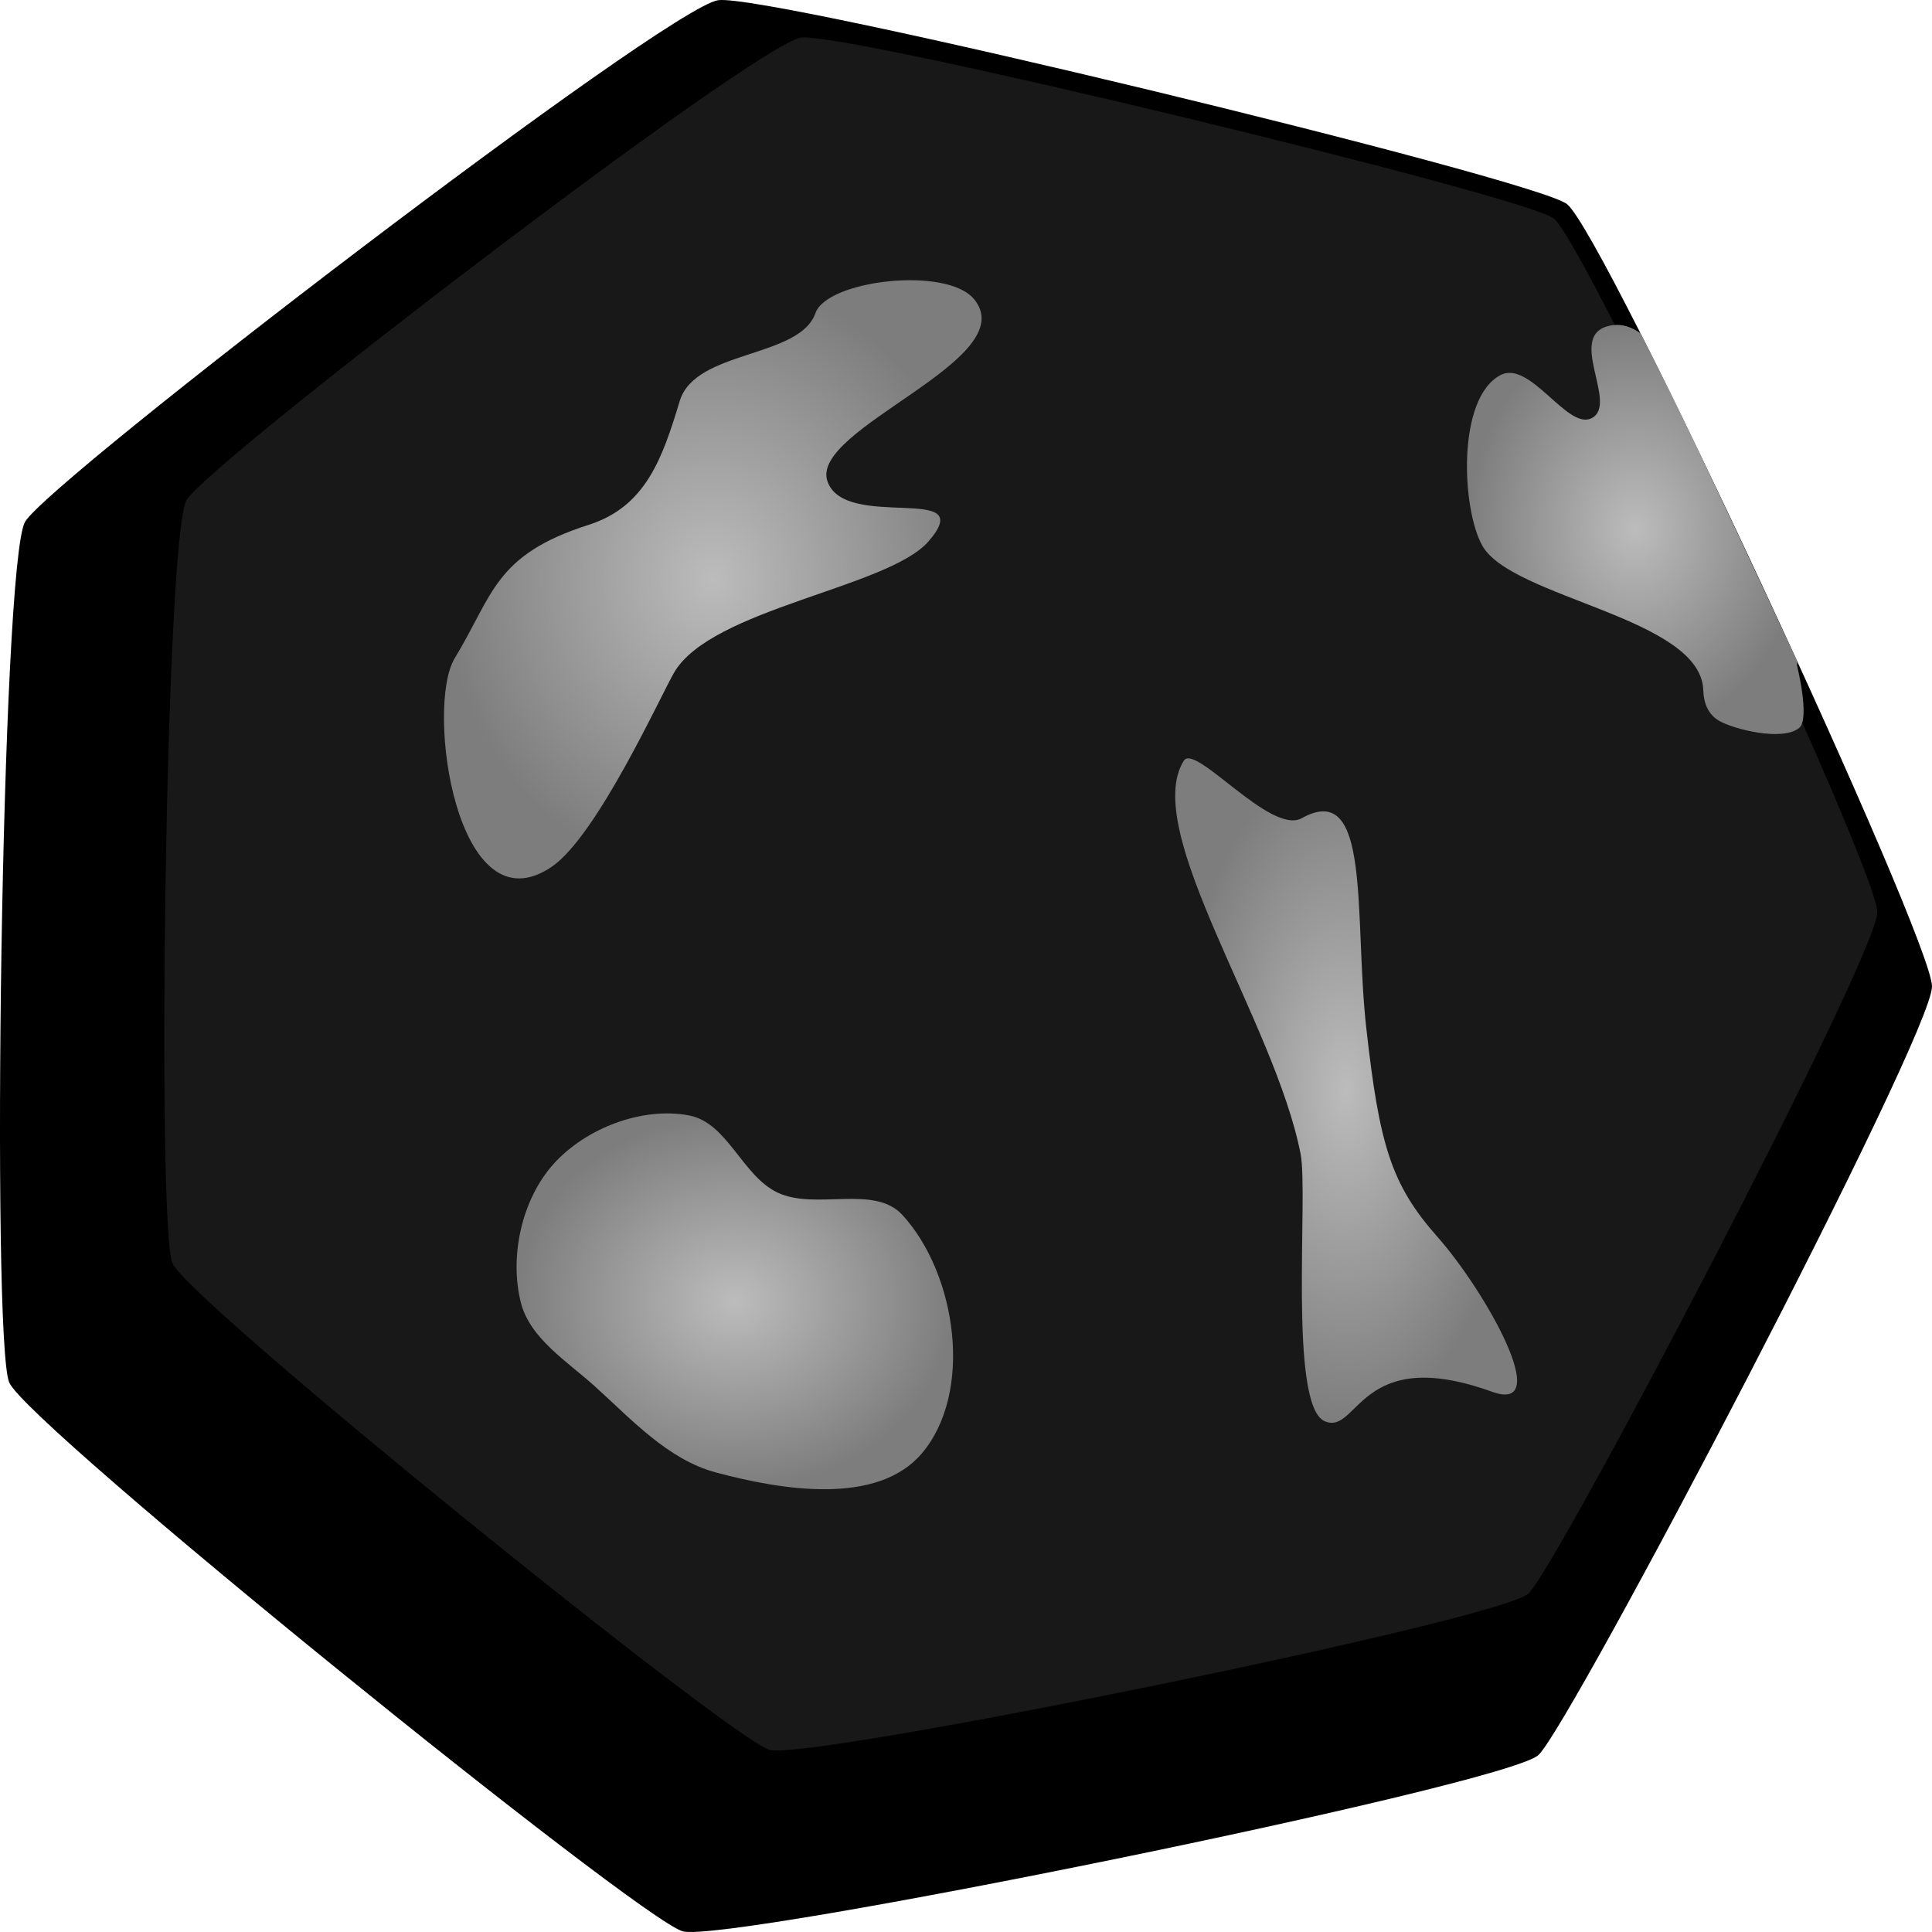
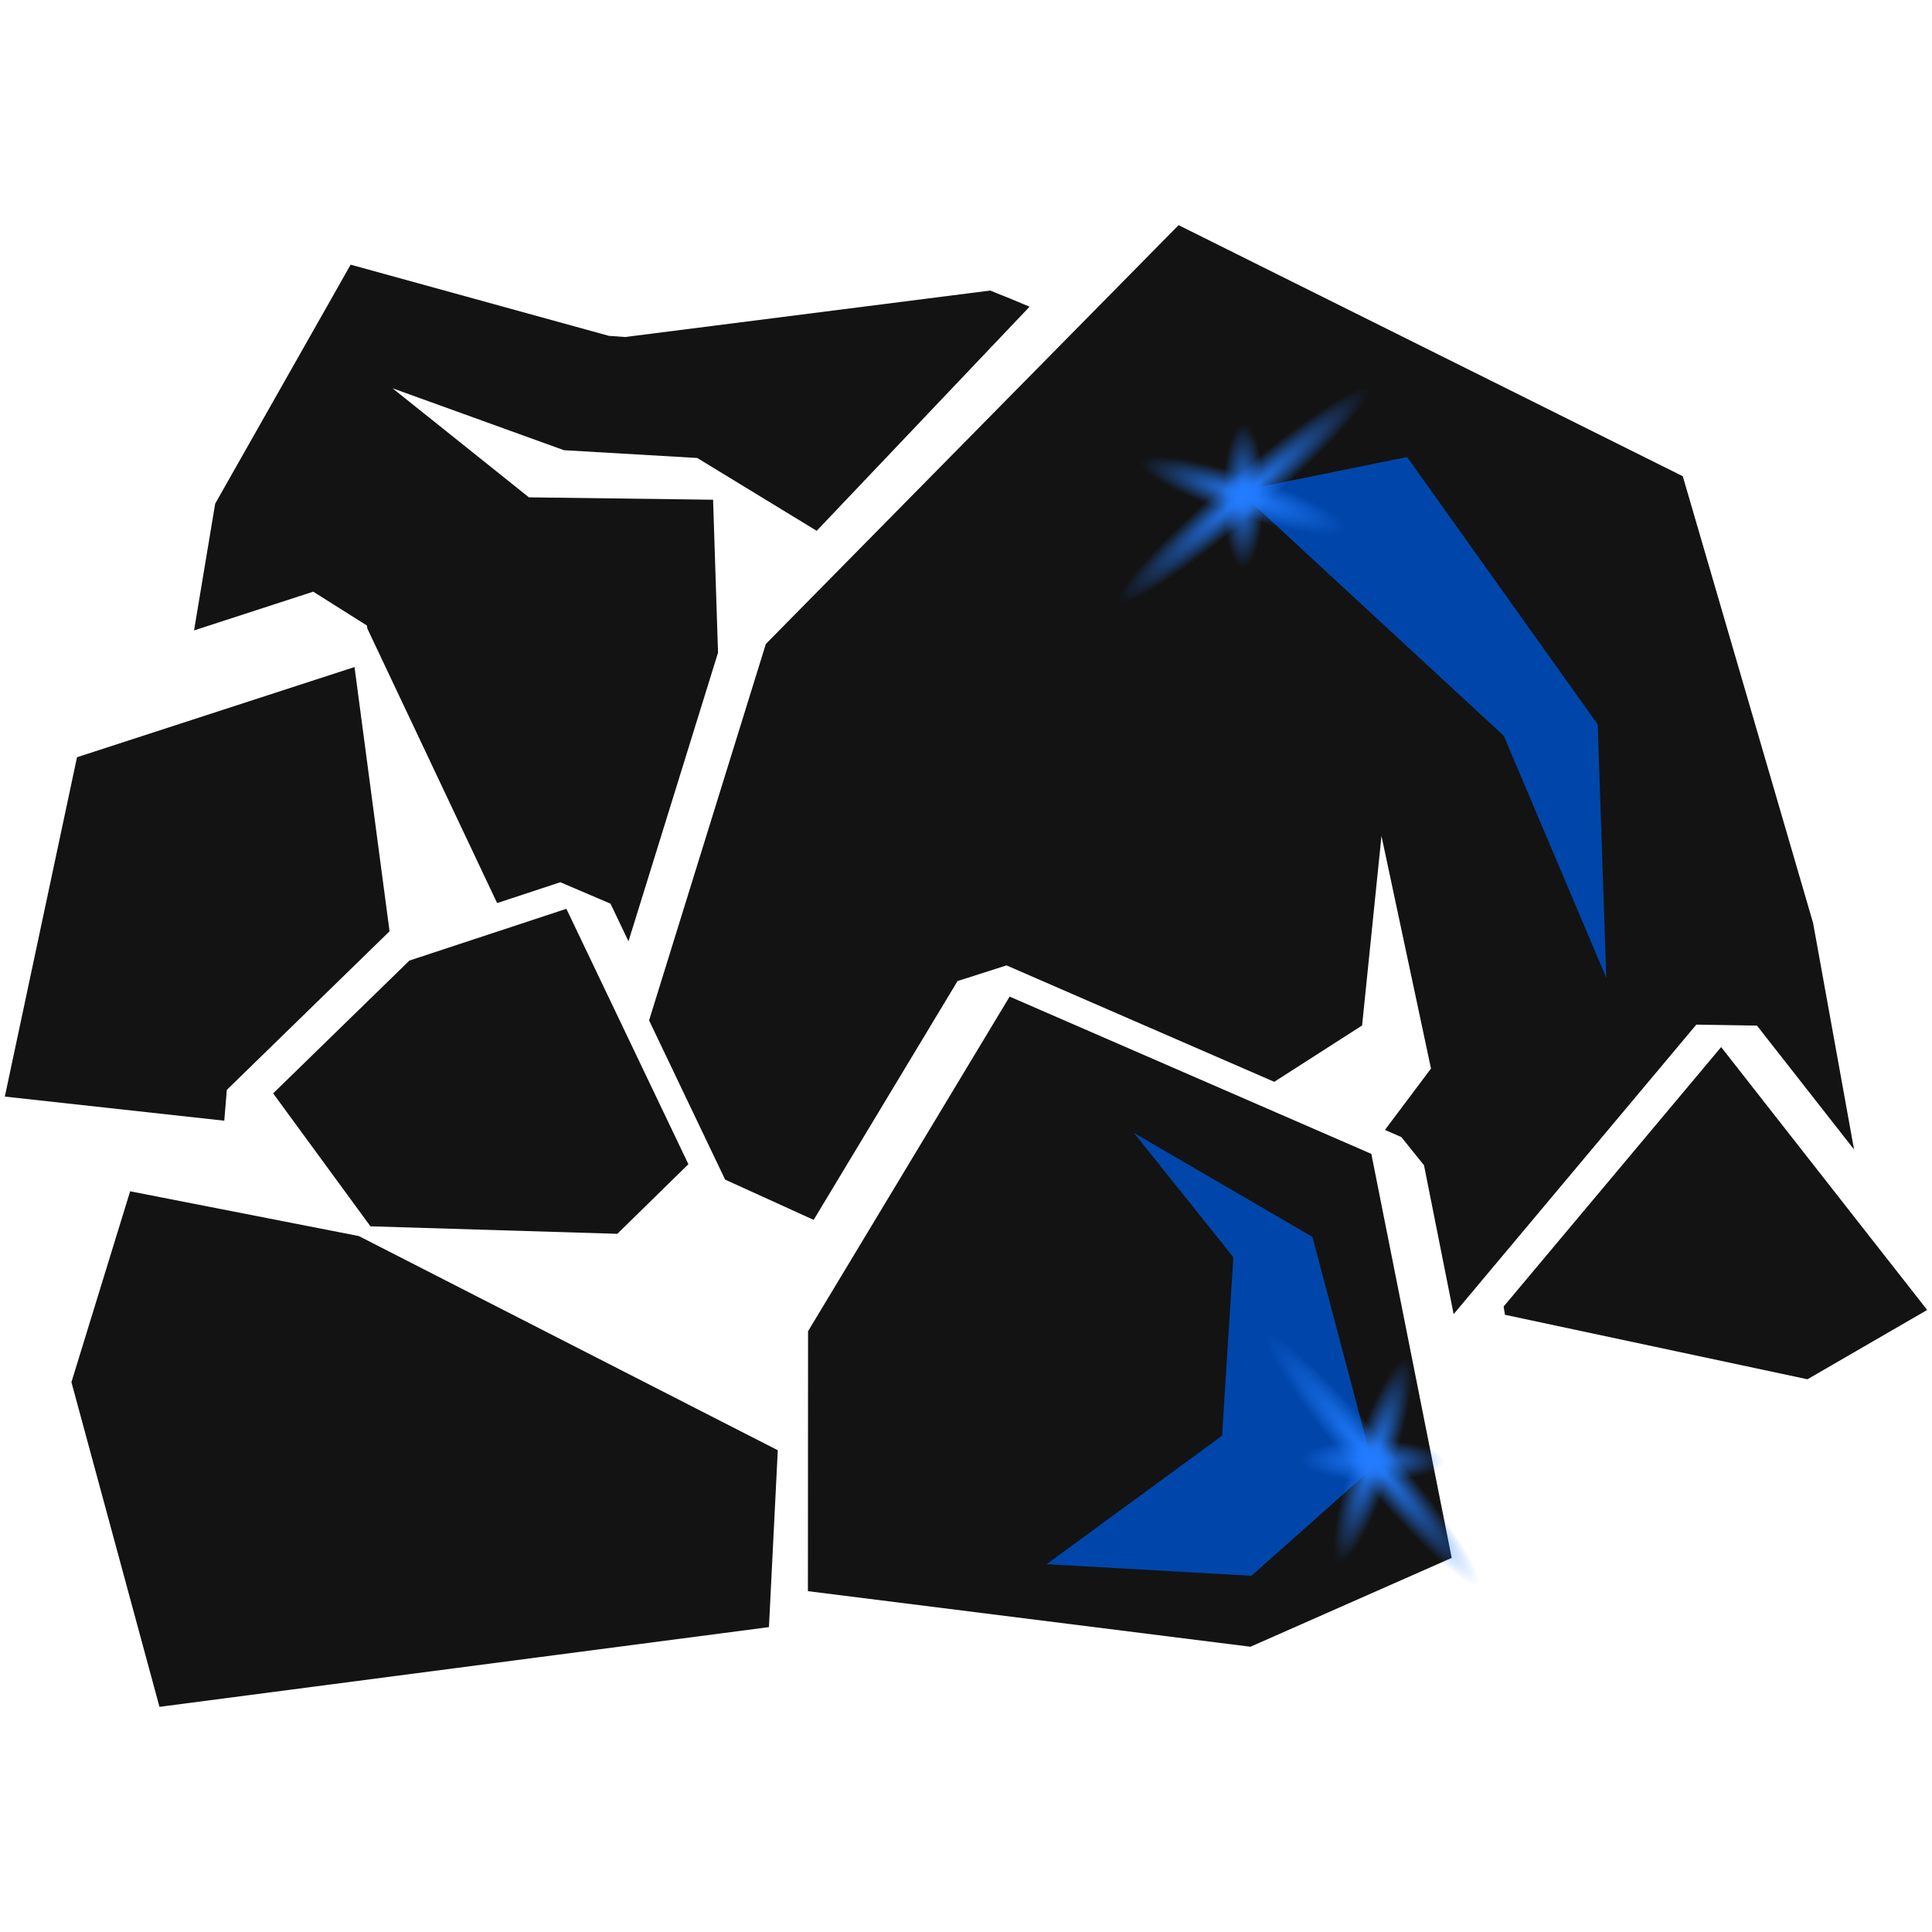
- <svg xmlns="http://www.w3.org/2000/svg" width="100px" height="100px" version="1.1" xml:space="preserve" style="fill-rule:evenodd;clip-rule:evenodd;stroke-linejoin:round;stroke-miterlimit:1.414;">
+ <svg xmlns="http://www.w3.org/2000/svg" width="100px" height="100px" viewBox="0 0 100 100" version="1.1" xml:space="preserve" style="fill-rule:evenodd;clip-rule:evenodd;stroke-linejoin:round;stroke-miterlimit:1.414;">
  <g>
-     <path id="path3704" d="M37.173,0.01c2.584,-0.366 42.271,9.239 43.936,10.555c1.942,1.536 18.867,37.964 18.891,40.488c0.024,2.523 -18.692,38.223 -20.37,39.787c-1.679,1.564 -42.019,9.758 -44.292,9.125c-2.273,-0.632 -33.928,-26.211 -34.861,-28.408c-0.932,-2.197 -0.414,-42.42 0.821,-44.549c1.243,-2.14 33.194,-26.618 35.875,-26.998l0,0Z" style="fill-rule:nonzero;" />
-     <path id="path3706" d="M41.464,1.947c2.291,-0.325 37.48,8.192 38.955,9.359c1.723,1.362 16.73,33.662 16.751,35.9c0.022,2.237 -16.572,33.891 -18.06,35.277c-1.489,1.388 -37.258,8.651 -39.273,8.092c-2.015,-0.561 -30.084,-23.241 -30.911,-25.189c-0.825,-1.948 -0.367,-37.613 0.729,-39.501c1.101,-1.898 29.432,-23.601 31.809,-23.938l0,0Z" style="fill:#181818;fill-rule:nonzero;" />
-     <path id="path3710" d="M77.22,72.035c-6.894,-2.487 -6.906,2.273 -8.651,1.529c-1.897,-0.81 -0.841,-11.737 -1.25,-13.834c-1.332,-6.85 -8.297,-16.75 -6.047,-20.353c0.586,-0.941 4.499,3.869 6.107,2.972c3.628,-2.023 2.687,5.051 3.341,10.873c0.679,6.056 1.282,8.086 3.691,10.808c2.443,2.759 6.088,9.189 2.809,8.005l0,0Z" style="fill:url(#_Radial1);fill-rule:nonzero;" />
-     <path id="path3708" d="M82.361,21.655c1.505,-0.717 -1.452,-4.45 1.095,-4.821c0.513,-0.075 1.01,0.096 1.459,0.418c0,0 1.378,2.635 3.652,7.455c2.286,4.832 4.464,9.53 4.464,9.53c-0.017,0.078 0.001,0.119 -0.02,0.194c0,0 0.683,2.747 0.123,3.237c-0.864,0.728 -3.416,0.068 -4.144,-0.354c-0.569,-0.33 -0.803,-0.89 -0.828,-1.577c-0.101,-3.778 -9.929,-4.772 -11.444,-7.504c-1.062,-1.913 -1.317,-7.616 0.94,-8.814c1.532,-0.813 3.451,2.832 4.702,2.236l0.001,0Z" style="fill:url(#_Radial2);fill-rule:nonzero;" />
-     <path id="path3712" d="M50.423,15.491c2.559,3.129 -8.546,6.693 -7.594,9.423c0.91,2.611 7.913,0.019 5.229,3.109c-2.088,2.404 -11.243,3.475 -13.168,6.791c-0.69,1.188 -3.977,8.431 -6.318,10.039c-4.945,3.396 -6.568,-8.272 -5.038,-10.78c1.991,-3.265 2.04,-5.347 6.933,-6.907c2.964,-0.945 3.817,-3.445 4.719,-6.419c0.803,-2.647 6.194,-2.191 7.024,-4.545c0.602,-1.706 6.801,-2.438 8.213,-0.711l0,0Z" style="fill:url(#_Radial3);fill-rule:nonzero;" />
-     <path id="path3714" d="M26.957,67.413c-0.599,-2.386 0.049,-5.341 1.706,-7.179c1.647,-1.826 4.557,-2.959 6.993,-2.502c2.004,0.375 2.748,3.114 4.583,3.992c1.972,0.944 5.002,-0.439 6.471,1.164c2.812,3.065 3.693,9.194 0.991,12.354c-2.299,2.687 -7.217,1.896 -10.658,0.969c-2.485,-0.67 -4.361,-2.749 -6.262,-4.462c-1.434,-1.292 -3.357,-2.478 -3.824,-4.336l0,0Z" style="fill:url(#_Radial4);fill-rule:nonzero;" />
+     <path d="M61.003,11.654l-21.363,21.678l-6.044,19.483l3.937,8.242l4.582,2.084l7.447,-12.362l2.535,-0.81l13.858,6.026l4.547,-2.917l1.003,-9.808l2.563,12.037l-2.384,3.178l0.847,0.368l1.175,1.459l1.534,7.708l12.562,-14.986l3.138,0.051l5.026,6.413l-2.121,-11.725l-6.745,-23.124l-26.096,-12.995l-0.001,0Z" style="fill:#131313;fill-rule:nonzero;" />
+     <path d="M18.149,13.699l-7.012,12.372l-1.093,6.559l6.169,-2.005l2.779,1.752l0.02,0.151l6.719,14.215l3.27,-1.079l2.598,1.108l0.931,1.95l4.635,-14.94l-0.256,-7.916l-9.533,-0.124l-7.06,-5.646l8.875,3.206l6.899,0.403l6.182,3.77l11.018,-11.6c-0.659,-0.28 -1.333,-0.559 -2.037,-0.836l-18.897,2.405l-0.838,-0.06l-13.37,-3.685l0.001,0Z" style="fill:#131313;fill-rule:nonzero;" />
+     <path d="M18.35,34.526l-14.364,4.668l-3.736,17.565l11.358,1.248l0.133,-1.596l8.422,-8.208l-1.813,-13.676l0,-0.001Z" style="fill:#131313;fill-rule:nonzero;" />
+     <path d="M29.316,47.039l-8.124,2.679l-7.054,6.875l5.036,6.881l12.779,0.388l3.678,-3.603l-6.315,-13.219l0,-0.001Z" style="fill:#131313;fill-rule:nonzero;" />
+     <path d="M52.259,51.583l-10.434,17.32l-0.008,13.455l22.905,2.877l10.418,-4.598l-4.16,-20.913l-18.721,-8.14l0,-0.001Z" style="fill:#131313;fill-rule:nonzero;" />
+     <path d="M89.085,54.197l-11.258,13.429l0.069,0.427l15.658,3.338l6.196,-3.588l-10.664,-13.607l-0.001,0.001Z" style="fill:#131313;fill-rule:nonzero;" />
+     <path d="M6.736,61.661l-3.039,9.879l4.557,16.806l31.546,-4.127l0.458,-9.154l-21.686,-11.087l-11.836,-2.317l0,0Z" style="fill:#131313;fill-rule:nonzero;" />
+     <g>
+       <path d="M72.83,23.655l9.868,13.845l0.442,13.109l-5.302,-12.52l-13.699,-12.667l8.691,-1.767Z" style="fill:#0046aa;fill-rule:nonzero;" />
+       <path d="M58.693,58.641l9.238,5.38l3.158,11.929l-6.315,5.613l-10.601,-0.601l9.081,-6.65l0.585,-9.239l-5.146,-6.431l0,-0.001Z" style="fill:#0046aa;fill-rule:nonzero;" />
+     </g>
+   </g>
+   <g>
+     <path d="M65.054,26.461c-3.563,3.043 -6.765,5.151 -7.147,4.704c-0.382,-0.447 2.2,-3.281 5.763,-6.324c3.562,-3.043 6.764,-5.151 7.146,-4.704c0.382,0.447 -2.2,3.281 -5.762,6.324Z" style="fill:url(#_Radial1);" />
+     <path d="M63.296,25.648c0.007,-2.052 0.49,-3.715 1.078,-3.713c0.588,0.002 1.06,1.668 1.053,3.72c-0.007,2.051 -0.489,3.714 -1.078,3.713c-0.588,-0.002 -1.06,-1.669 -1.053,-3.72Z" style="fill:url(#_Radial2);" />
+     <path d="M64.028,26.663c-2.927,-0.964 -5.155,-2.201 -4.971,-2.759c0.184,-0.559 2.71,-0.229 5.638,0.735c2.928,0.964 5.155,2.201 4.971,2.759c-0.184,0.559 -2.71,0.229 -5.638,-0.735Z" style="fill:url(#_Radial3);" />
+   </g>
+   <g>
+     <path d="M71.875,74.899c3.028,3.576 5.121,6.788 4.673,7.168c-0.449,0.38 -3.272,-2.215 -6.299,-5.791c-3.028,-3.575 -5.121,-6.787 -4.673,-7.167c0.449,-0.38 3.271,2.215 6.299,5.79Z" style="fill:url(#_Radial4);" />
+     <path d="M71.054,76.653c-2.051,-0.015 -3.713,-0.505 -3.708,-1.093c0.004,-0.588 1.673,-1.053 3.724,-1.038c2.051,0.016 3.713,0.506 3.708,1.094c-0.004,0.588 -1.673,1.053 -3.724,1.037Z" style="fill:url(#_Radial5);" />
+     <path d="M72.072,75.926c-0.977,2.923 -2.223,5.145 -2.78,4.959c-0.558,-0.187 -0.218,-2.711 0.759,-5.635c0.978,-2.923 2.224,-5.146 2.781,-4.959c0.558,0.186 0.218,2.711 -0.76,5.635Z" style="fill:url(#_Radial6);" />
  </g>
  <defs>
-     <radialGradient id="_Radial1" cx="0" cy="0" r="1" gradientUnits="userSpaceOnUse" gradientTransform="matrix(8.84826,0,0,17.1948,69.6762,56.4491)">
-       <stop offset="0" style="stop-color:#bcbcbc;stop-opacity:1" />
-       <stop offset="1" style="stop-color:#7d7d7d;stop-opacity:1" />
+     <radialGradient id="_Radial1" cx="0" cy="0" r="1" gradientUnits="userSpaceOnUse" gradientTransform="matrix(-6.45481,5.51394,-0.692033,-0.810118,64.3616,25.6511)">
+       <stop offset="0" style="stop-color:#227cfe;stop-opacity:1" />
+       <stop offset="1" style="stop-color:#227cfe;stop-opacity:0" />
    </radialGradient>
-     <radialGradient id="_Radial2" cx="0" cy="0" r="1" gradientUnits="userSpaceOnUse" gradientTransform="matrix(8.71234,0,0,10.5887,84.6422,27.4051)">
-       <stop offset="0" style="stop-color:#bcbcbc;stop-opacity:1" />
-       <stop offset="1" style="stop-color:#7d7d7d;stop-opacity:1" />
+     <radialGradient id="_Radial2" cx="0" cy="0" r="1" gradientUnits="userSpaceOnUse" gradientTransform="matrix(0.0120732,-3.71644,1.06545,0.00346122,64.3616,25.6511)">
+       <stop offset="0" style="stop-color:#227cfe;stop-opacity:1" />
+       <stop offset="1" style="stop-color:#227cfe;stop-opacity:0" />
    </radialGradient>
-     <radialGradient id="_Radial3" cx="0" cy="0" r="1" gradientUnits="userSpaceOnUse" gradientTransform="matrix(13.9137,0,0,15.4819,36.8933,29.9858)">
-       <stop offset="0" style="stop-color:#bcbcbc;stop-opacity:1" />
-       <stop offset="1" style="stop-color:#7d7d7d;stop-opacity:1" />
+     <radialGradient id="_Radial3" cx="0" cy="0" r="1" gradientUnits="userSpaceOnUse" gradientTransform="matrix(-5.30465,-1.74721,0.333318,-1.01198,64.3616,25.6511)">
+       <stop offset="0" style="stop-color:#227cfe;stop-opacity:1" />
+       <stop offset="1" style="stop-color:#227cfe;stop-opacity:0" />
    </radialGradient>
-     <radialGradient id="_Radial4" cx="0" cy="0" r="1" gradientUnits="userSpaceOnUse" gradientTransform="matrix(11.297,0,0,9.72597,38.0348,67.3566)">
-       <stop offset="0" style="stop-color:#bcbcbc;stop-opacity:1" />
-       <stop offset="1" style="stop-color:#7d7d7d;stop-opacity:1" />
+     <radialGradient id="_Radial4" cx="0" cy="0" r="1" gradientUnits="userSpaceOnUse" gradientTransform="matrix(5.48566,6.47886,-0.813136,0.688483,71.0619,75.5879)">
+       <stop offset="0" style="stop-color:#227cfe;stop-opacity:1" />
+       <stop offset="1" style="stop-color:#227cfe;stop-opacity:0" />
+     </radialGradient>
+     <radialGradient id="_Radial5" cx="0" cy="0" r="1" gradientUnits="userSpaceOnUse" gradientTransform="matrix(-3.71636,-0.0283256,0.00812054,-1.06543,71.0619,75.5879)">
+       <stop offset="0" style="stop-color:#227cfe;stop-opacity:1" />
+       <stop offset="1" style="stop-color:#227cfe;stop-opacity:0" />
+     </radialGradient>
+     <radialGradient id="_Radial6" cx="0" cy="0" r="1" gradientUnits="userSpaceOnUse" gradientTransform="matrix(-1.77039,5.29696,-1.01051,-0.33774,71.0619,75.5879)">
+       <stop offset="0" style="stop-color:#227cfe;stop-opacity:1" />
+       <stop offset="1" style="stop-color:#227cfe;stop-opacity:0" />
    </radialGradient>
  </defs>
</svg>
